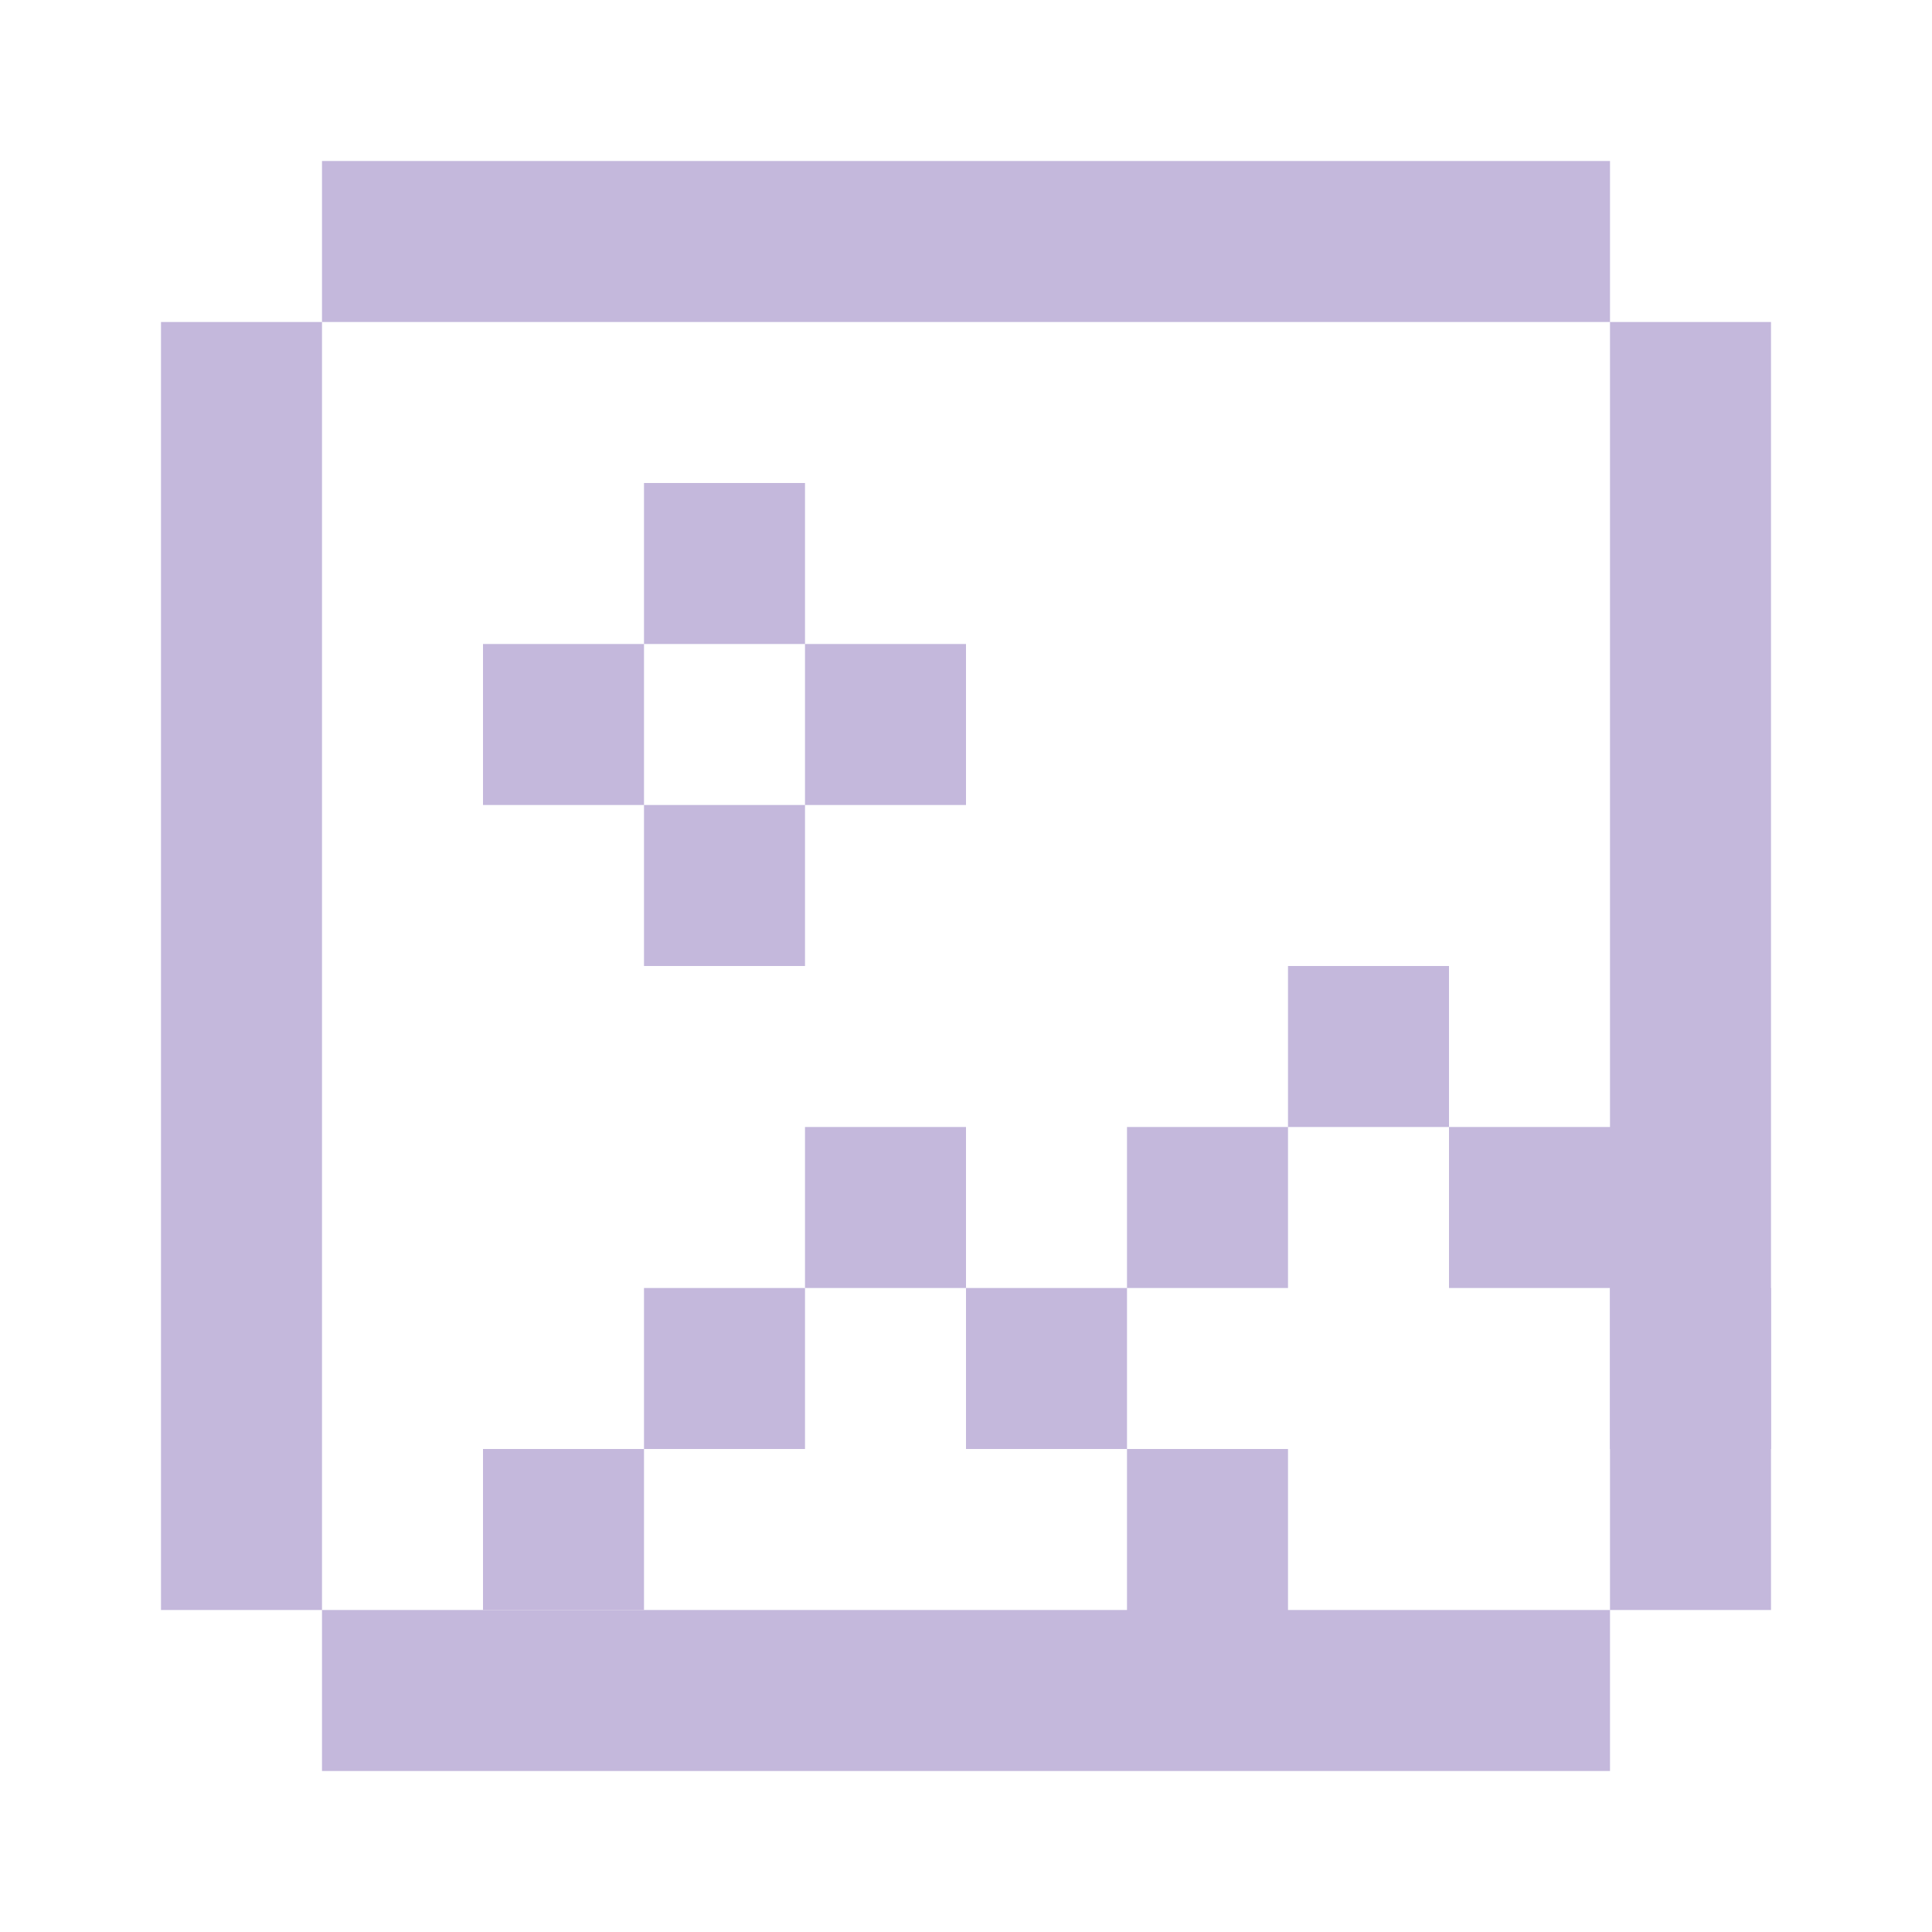
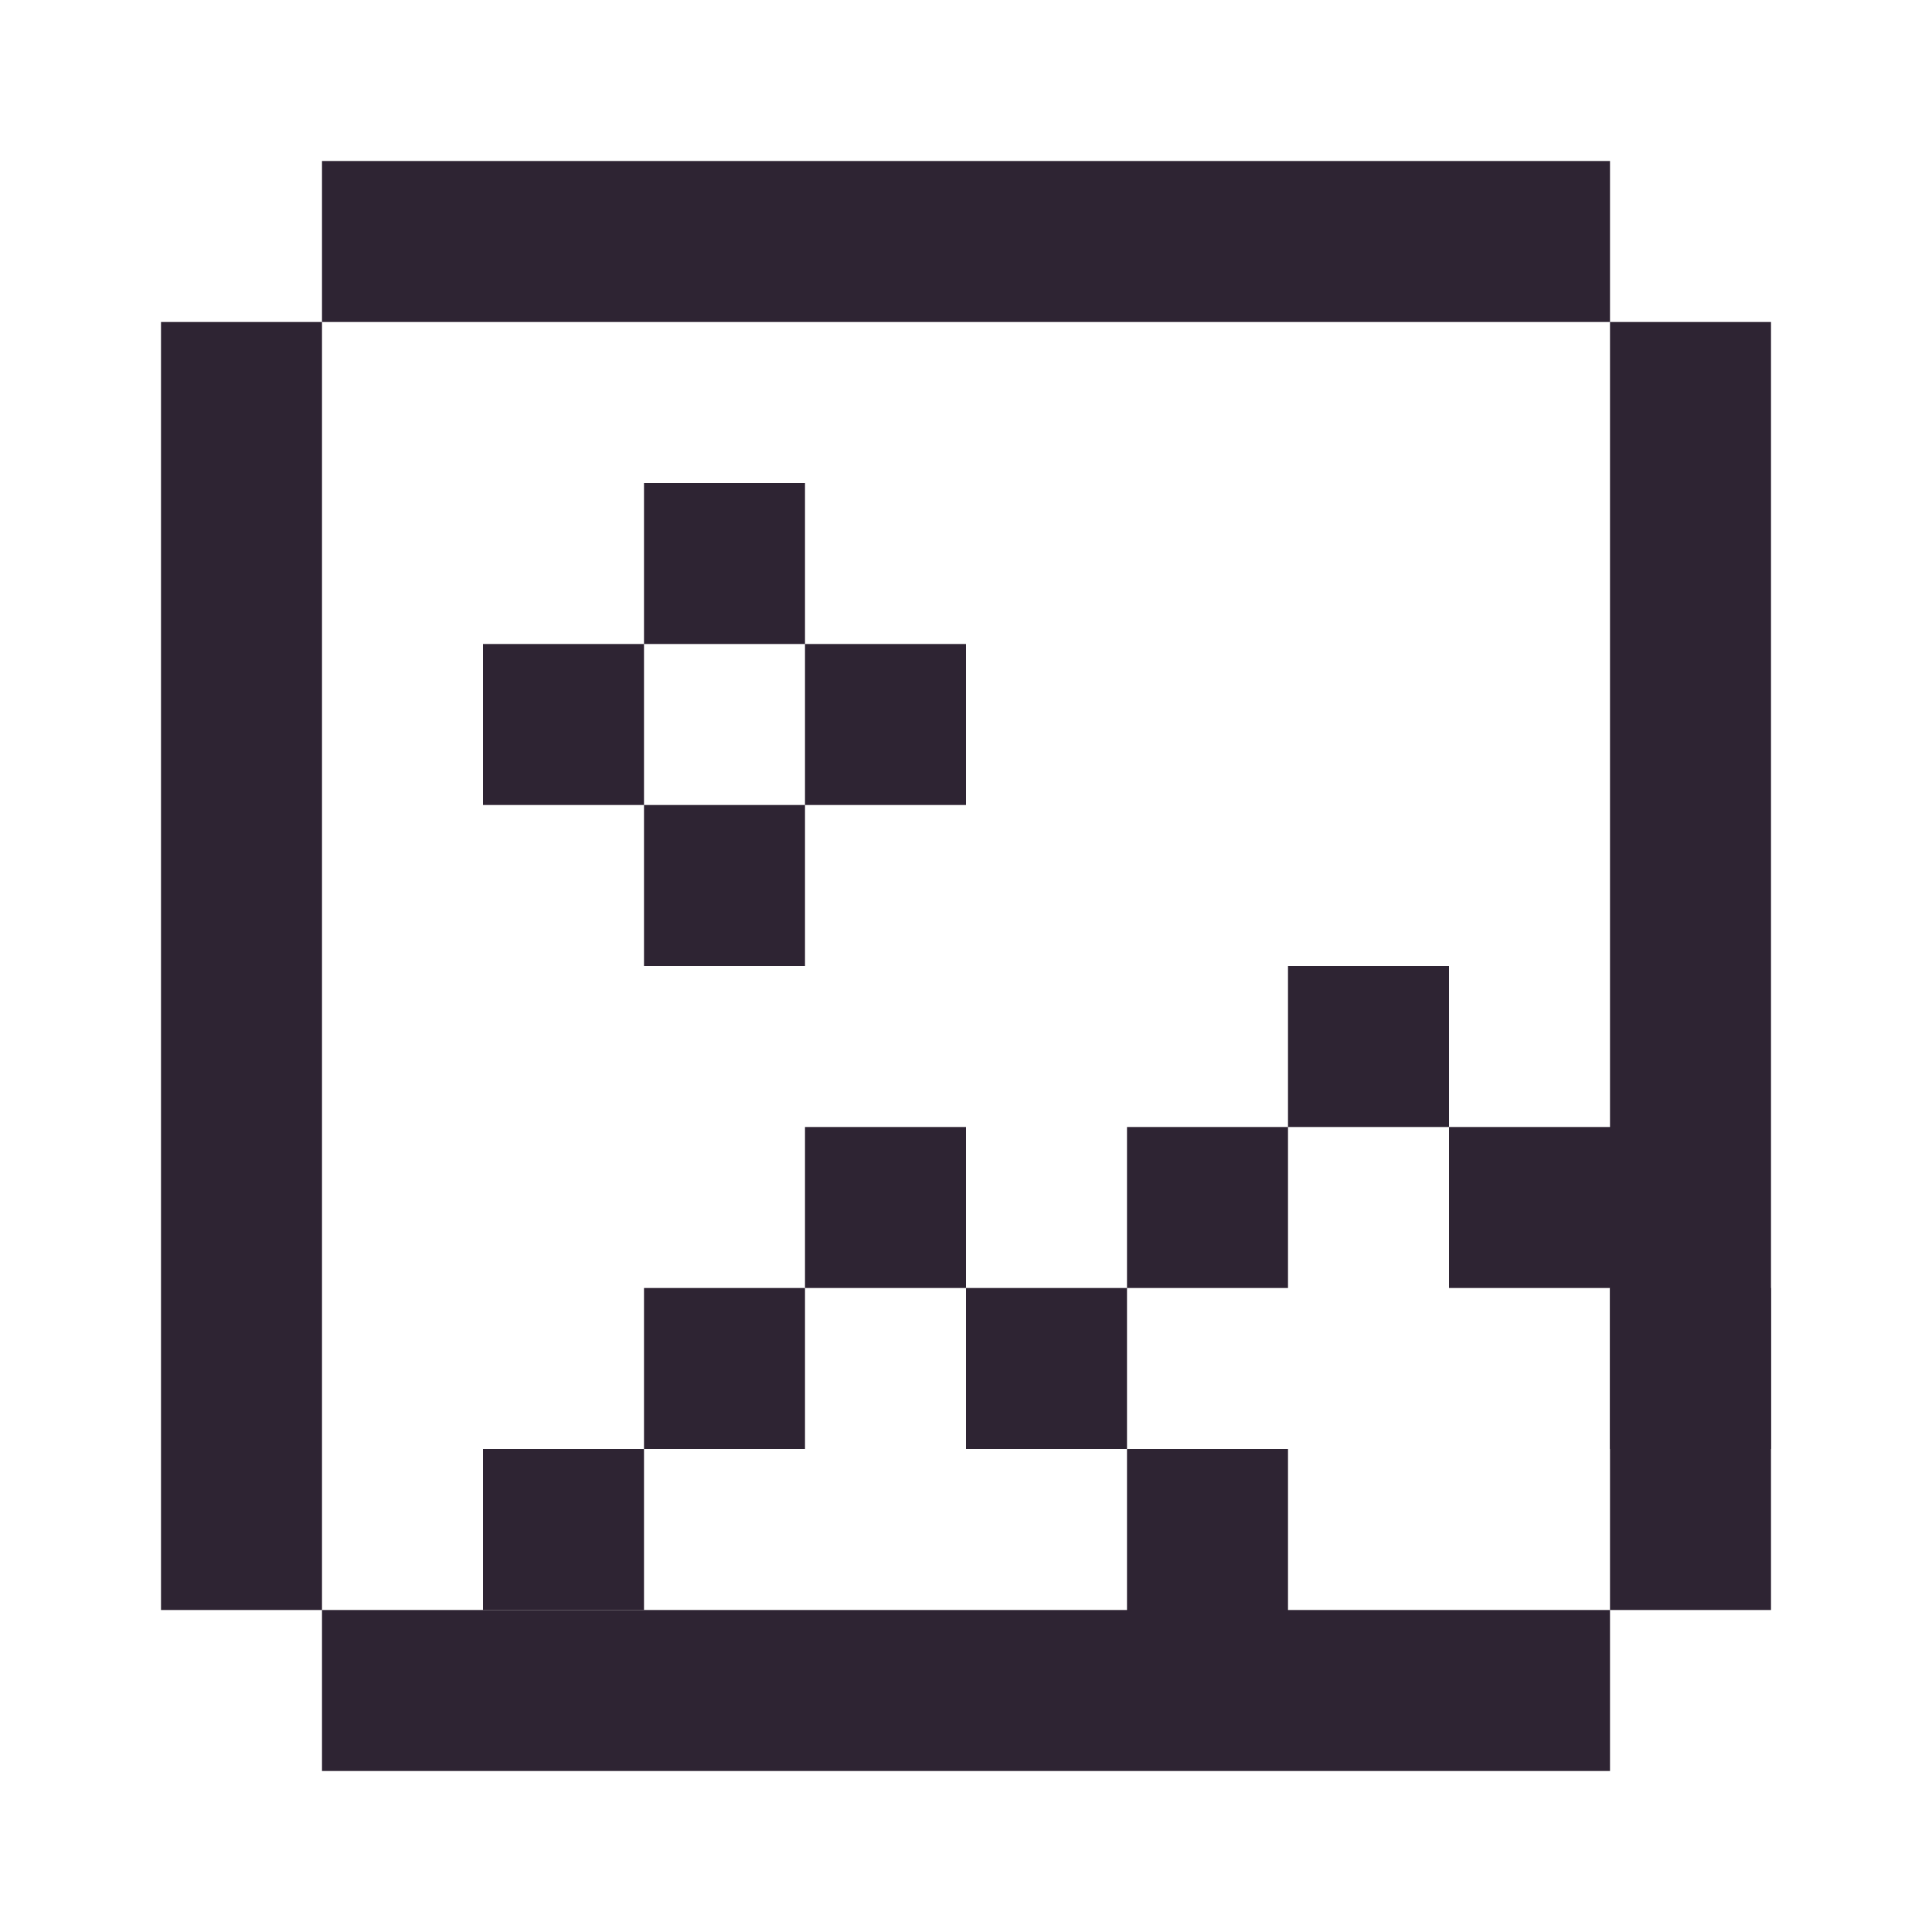
- <svg xmlns="http://www.w3.org/2000/svg" width="24" height="24" fill="#c4b8dc" viewBox="0 0 24 24">
-   <path fill="#c4b8dc" d="M4 2h16v2H4zm0 18h16v2H4zM2 4h2v16H2zm18 0h2v16h-2zm-4 8h2v2h-2zm-2 2h2v2h-2zm4 0h2v2h-2zm-8 0h2v2h-2zm2 2h2v2h-2zm2 2h2v2h-2z" />
-   <path fill="#c4b8dc" d="M20 16h2v2h-2zM8 16h2v2H8zm-2 2h2v2H6zM8 6h2v2H8zM6 8h2v2H6zm2 2h2v2H8zm2-2h2v2h-2z" />
+ <svg xmlns="http://www.w3.org/2000/svg" width="24" height="24" fill="#2e2433" viewBox="0 0 24 24">
+   <path fill="#2e2433" d="M4 2h16v2H4zm0 18h16v2H4zM2 4h2v16H2zm18 0h2v16h-2zm-4 8h2v2h-2zm-2 2h2v2h-2zm4 0h2v2h-2zm-8 0h2v2h-2zm2 2h2v2h-2zm2 2h2v2h-2z" />
+   <path fill="#2e2433" d="M20 16h2v2h-2zM8 16h2v2H8zm-2 2h2v2H6zM8 6h2v2H8zM6 8h2v2H6zm2 2h2v2H8zm2-2h2v2h-2z" />
</svg>
